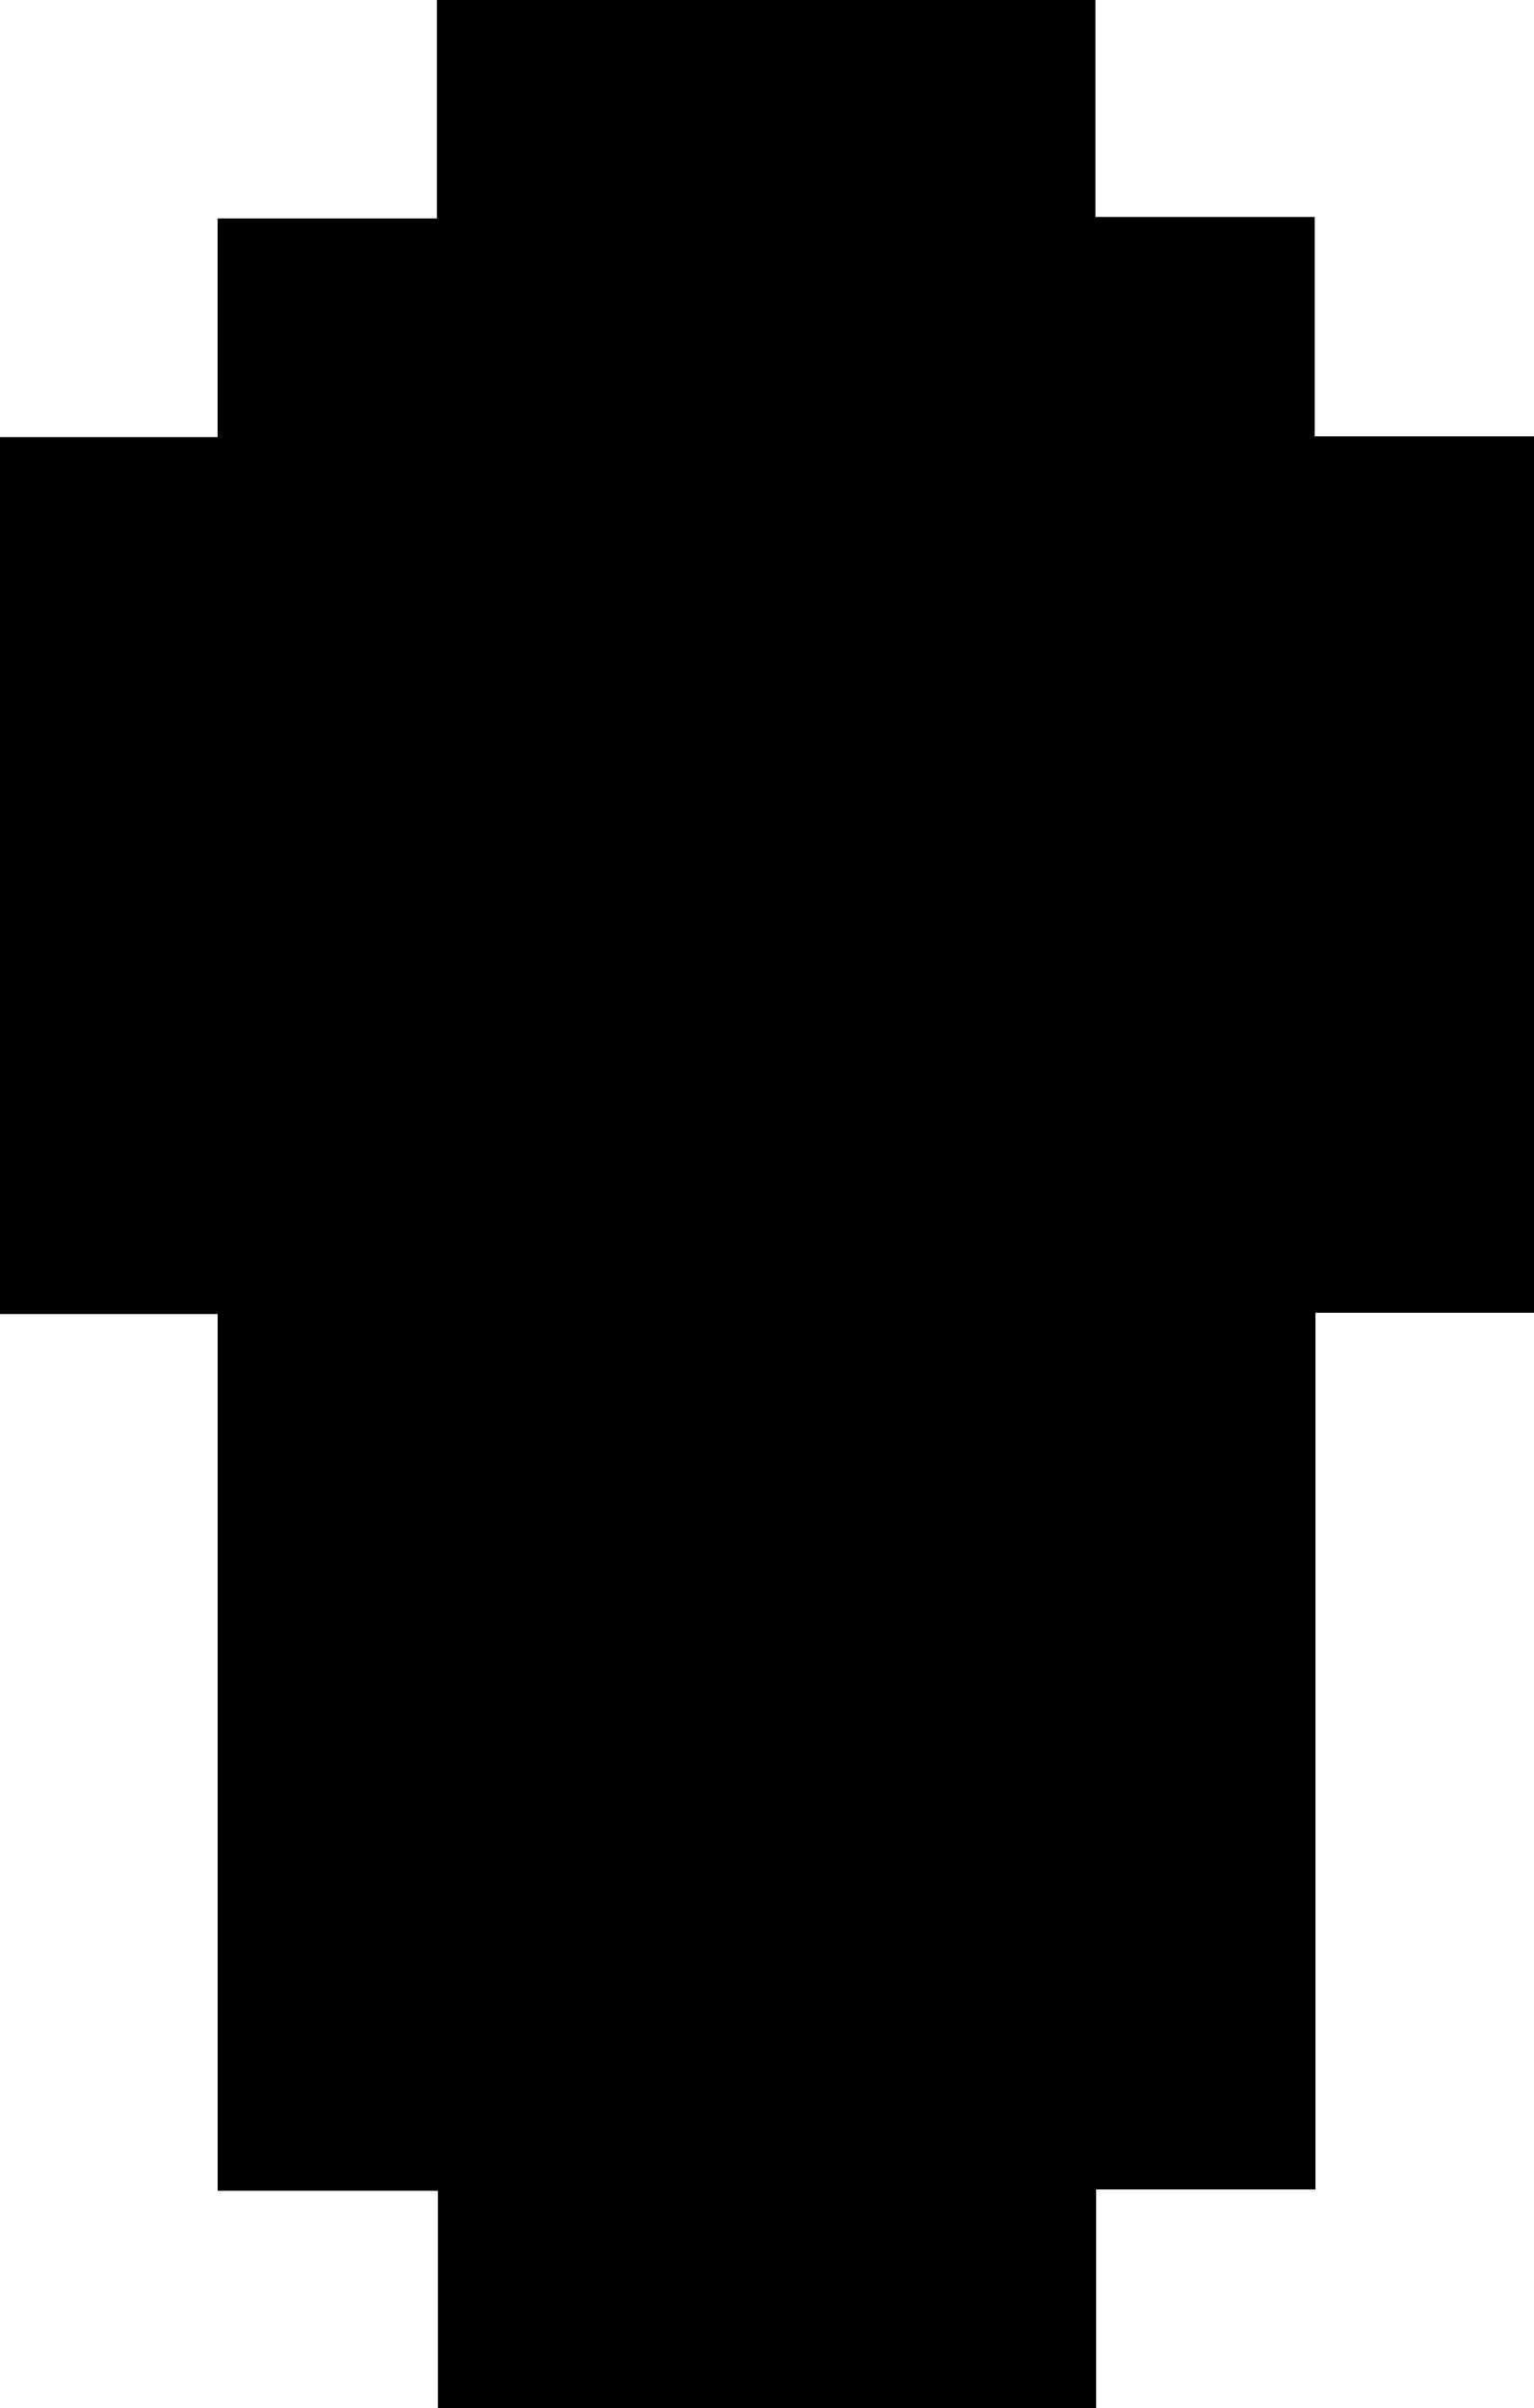
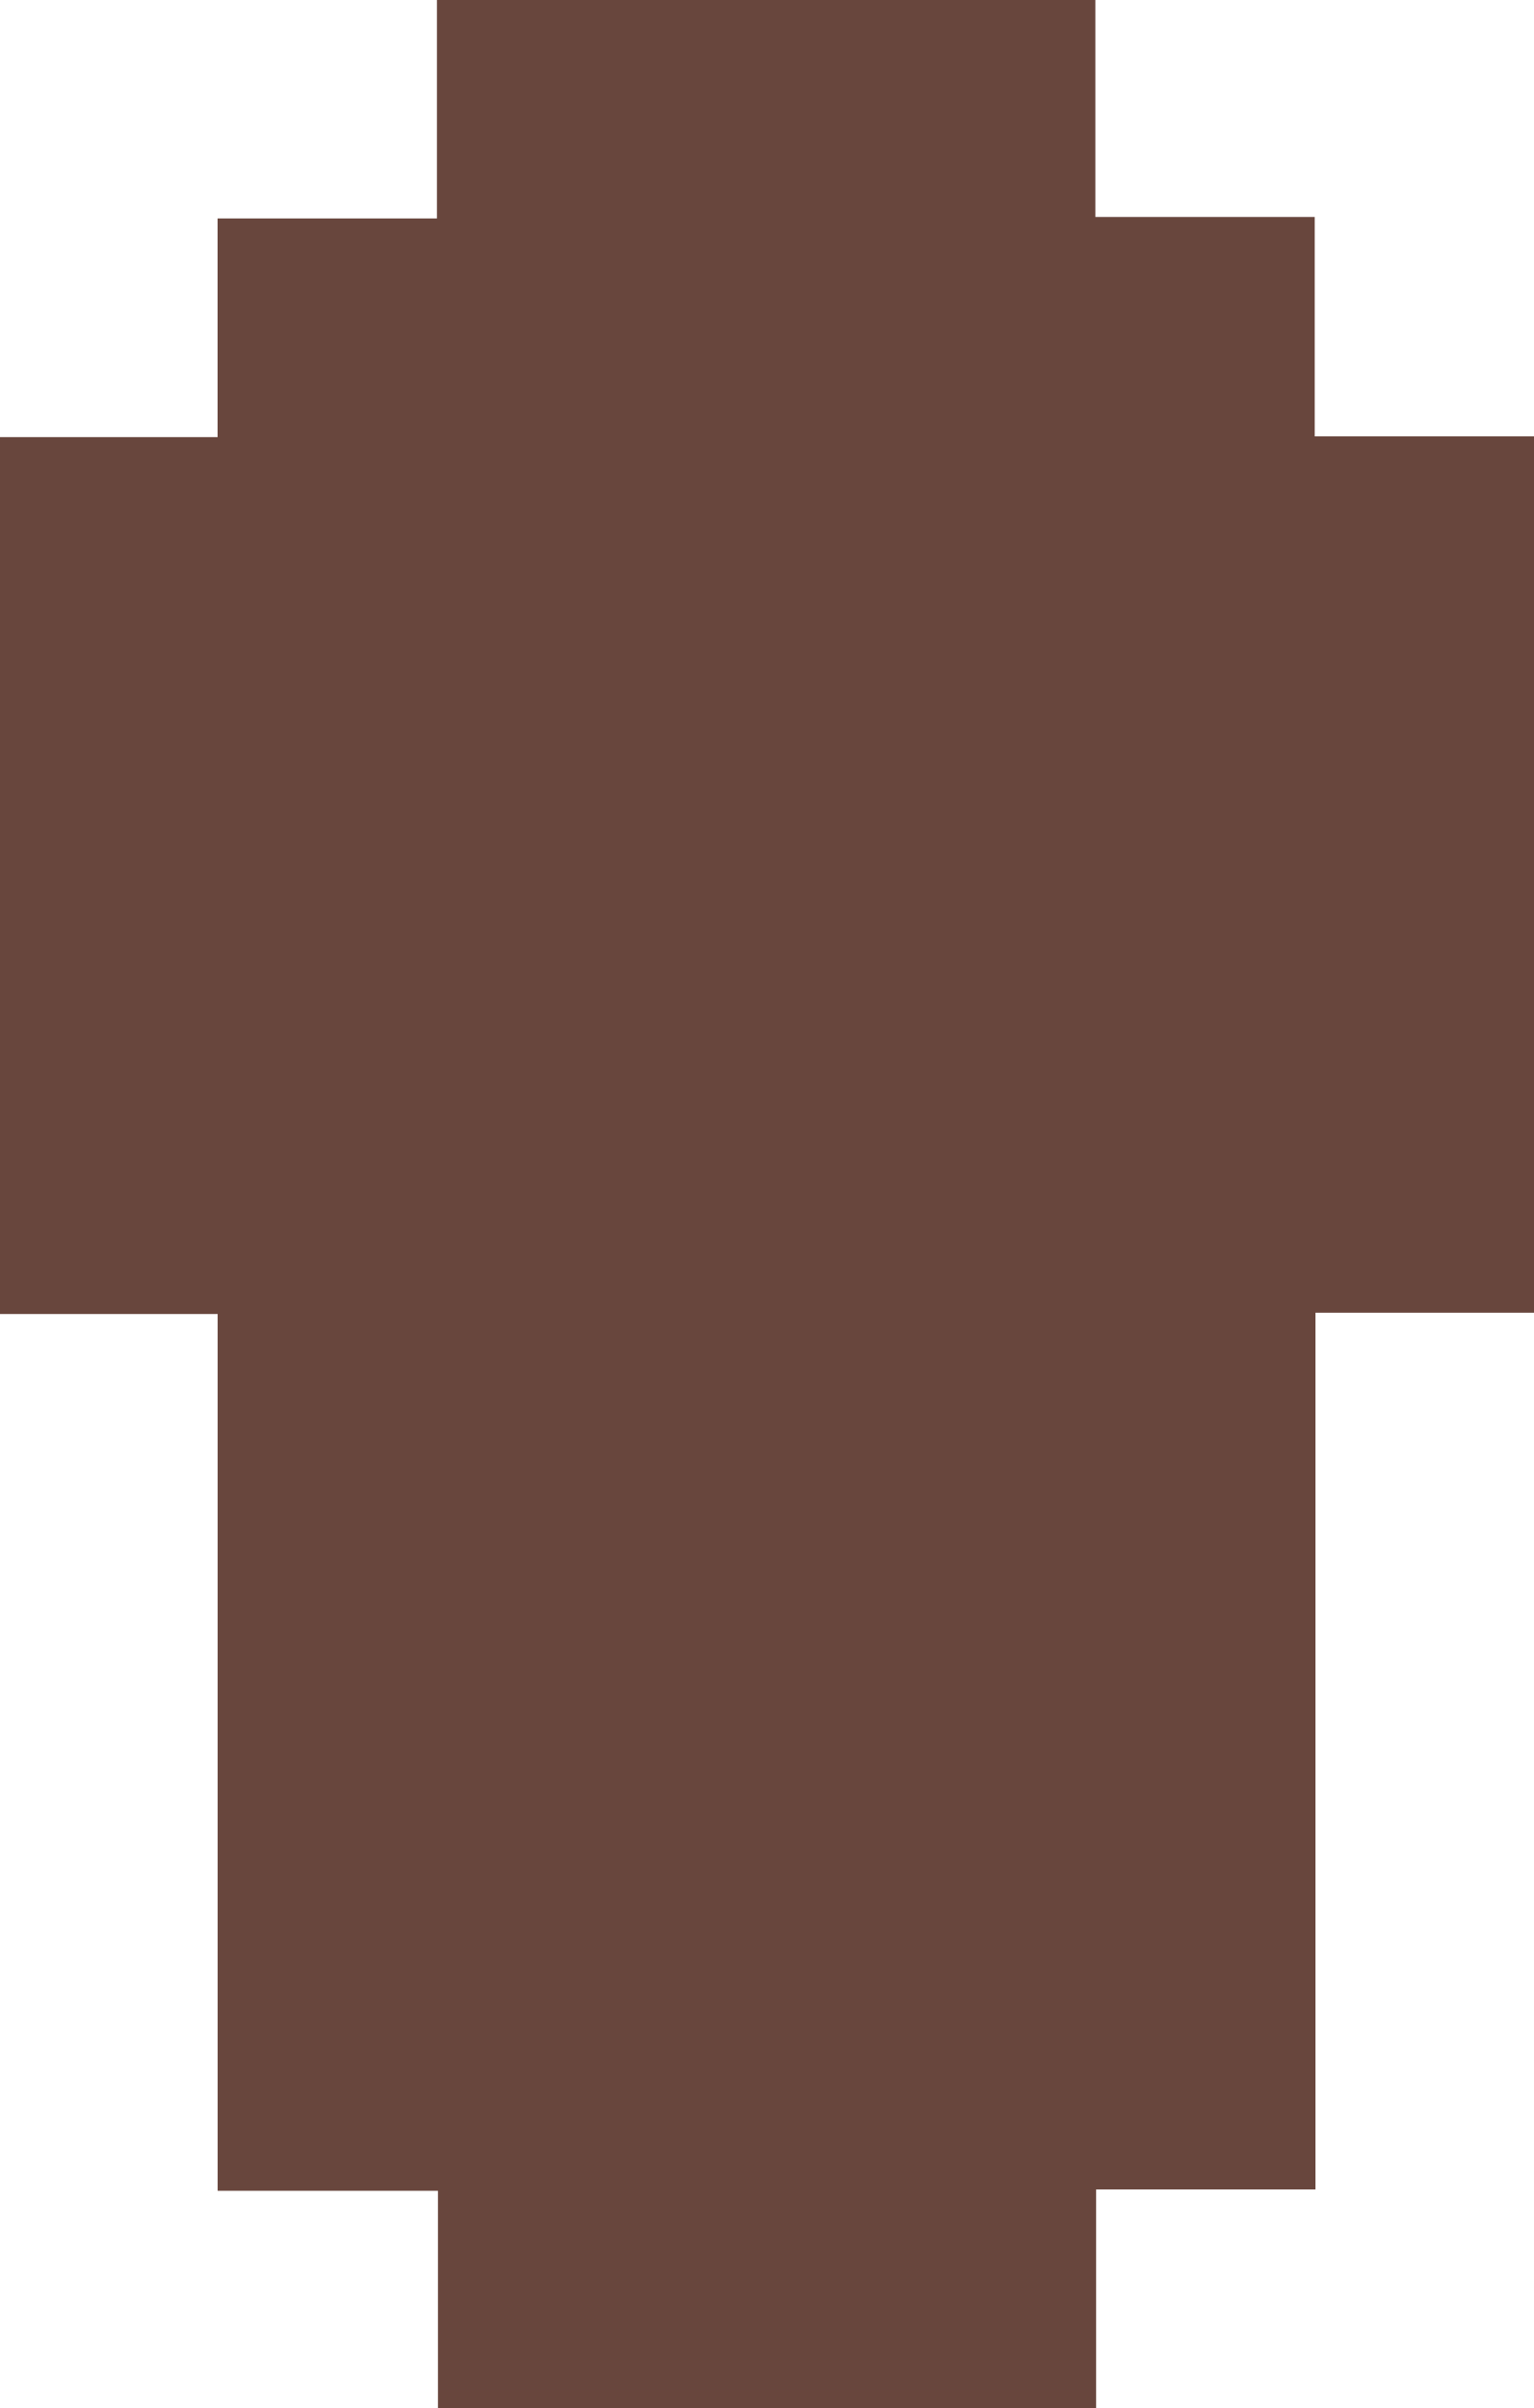
<svg xmlns="http://www.w3.org/2000/svg" id="Layer_1" data-name="Layer 1" viewBox="0 0 209.73 329.27">
-   <path d="M55.93,248.7V128.81H26.16V8.9H55.92V-21h30V-50.87h90.06V-21.2h30v30h30V128.63H206.08V248.52h-30v29.89H86.06V248.7Z" transform="translate(-26.16 50.87)" />
+   <path d="M55.93,248.7V128.81H26.16V8.9H55.92V-21h30V-50.87h90.06V-21.2h30v30h30V128.63H206.08V248.52h-30v29.89H86.06V248.7Z" transform="translate(-26.16 50.87)" fill="#68463d" />
</svg>
